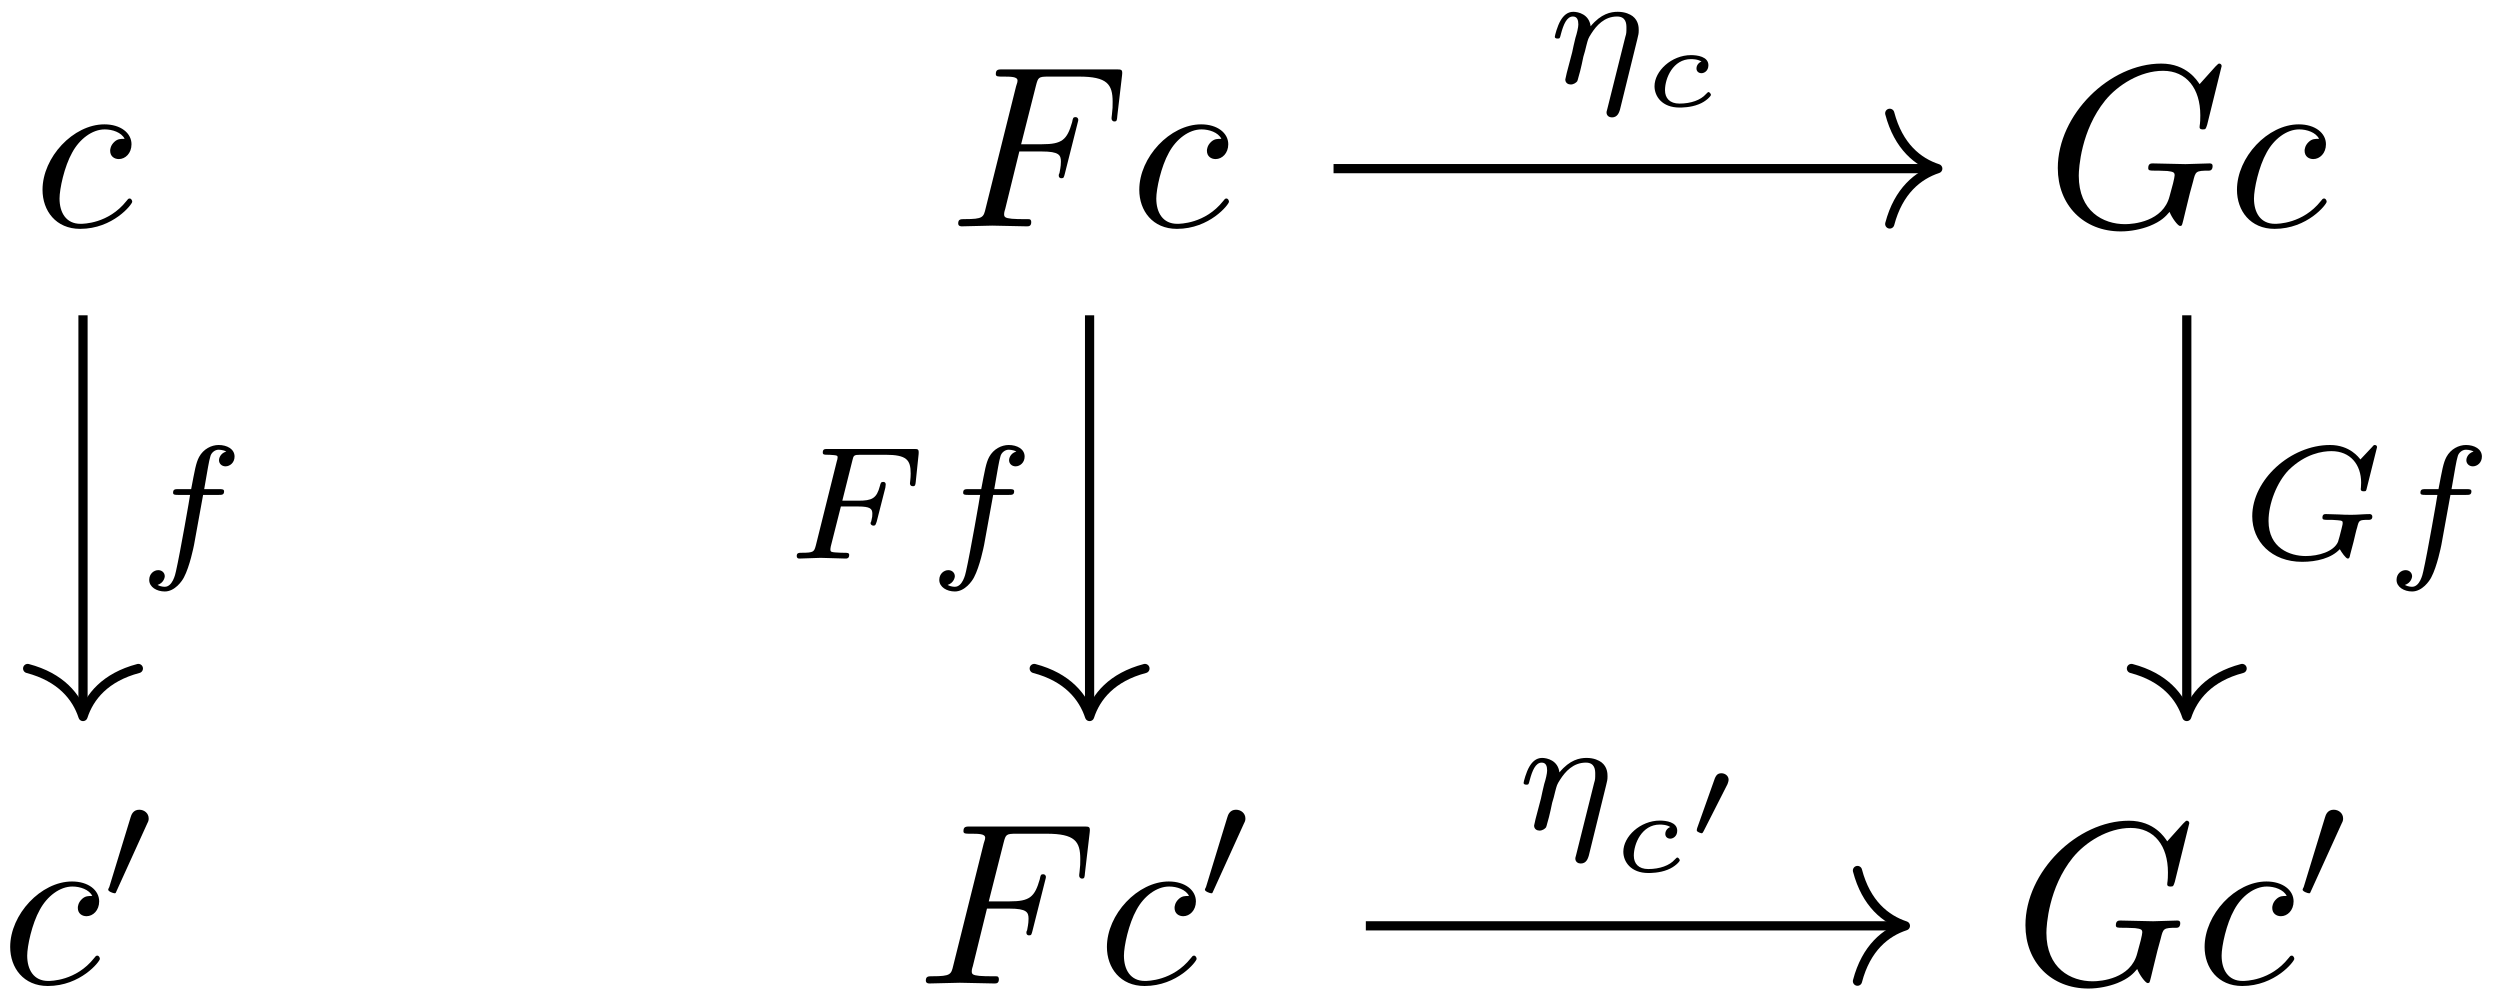
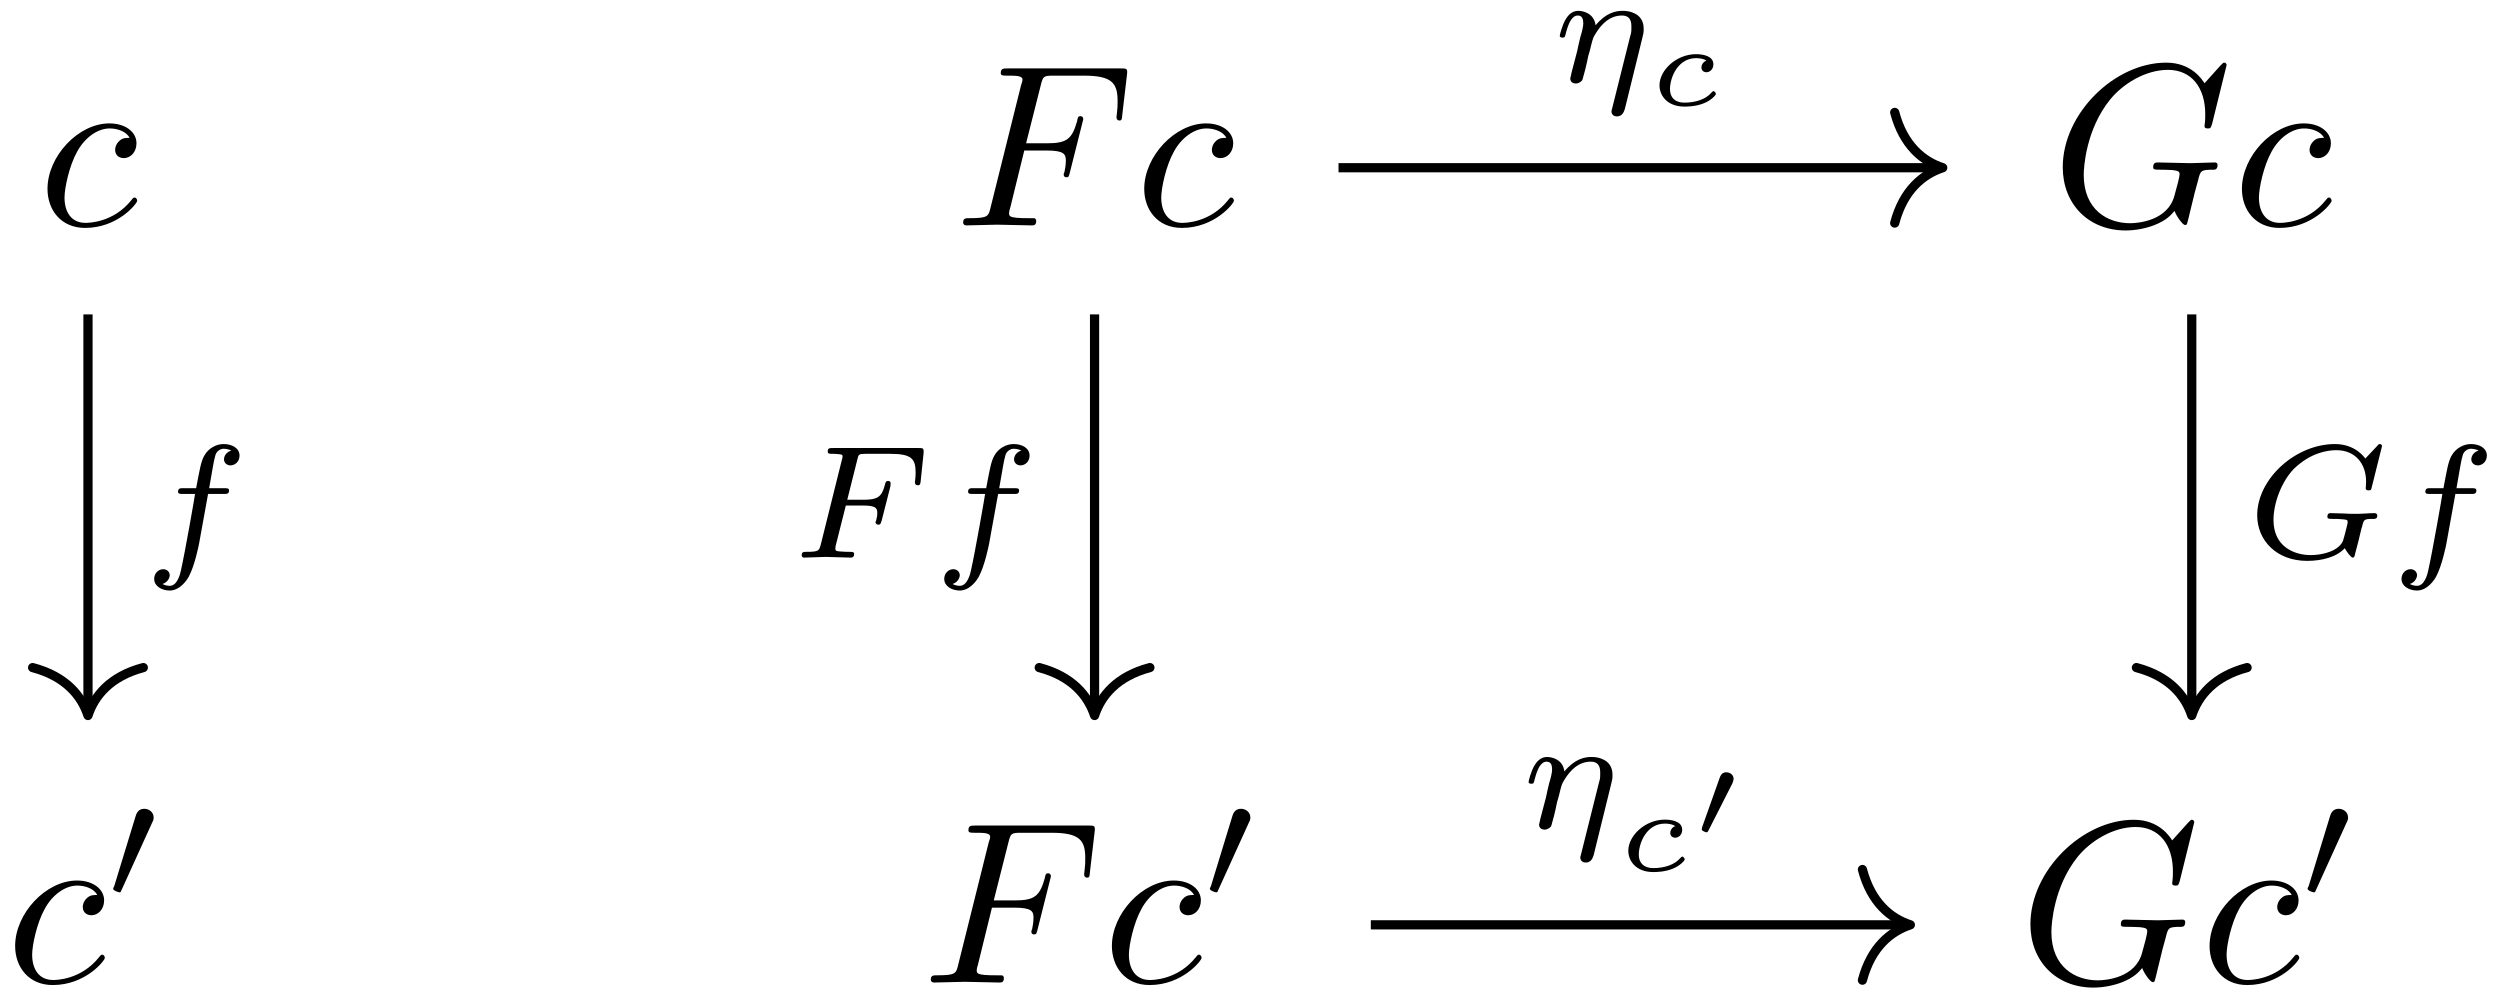
<svg xmlns="http://www.w3.org/2000/svg" xmlns:xlink="http://www.w3.org/1999/xlink" width="108" height="43" viewBox="0 0 108 43">
  <defs>
    <g>
      <g id="glyph-0-0">
        <path d="M 3.953 -3.781 C 3.781 -3.781 3.656 -3.781 3.516 -3.656 C 3.344 -3.5 3.328 -3.328 3.328 -3.266 C 3.328 -3.016 3.516 -2.906 3.703 -2.906 C 3.984 -2.906 4.25 -3.156 4.25 -3.547 C 4.25 -4.031 3.781 -4.406 3.078 -4.406 C 1.734 -4.406 0.406 -2.984 0.406 -1.578 C 0.406 -0.672 0.984 0.109 2.031 0.109 C 3.453 0.109 4.281 -0.953 4.281 -1.062 C 4.281 -1.125 4.234 -1.203 4.172 -1.203 C 4.109 -1.203 4.094 -1.172 4.031 -1.094 C 3.25 -0.109 2.156 -0.109 2.047 -0.109 C 1.422 -0.109 1.141 -0.594 1.141 -1.203 C 1.141 -1.609 1.344 -2.578 1.688 -3.188 C 2 -3.766 2.547 -4.188 3.094 -4.188 C 3.422 -4.188 3.812 -4.062 3.953 -3.781 Z M 3.953 -3.781 " />
      </g>
      <g id="glyph-0-1">
        <path d="M 3.016 -3.234 L 3.984 -3.234 C 4.734 -3.234 4.812 -3.078 4.812 -2.797 C 4.812 -2.719 4.812 -2.609 4.75 -2.297 C 4.719 -2.25 4.719 -2.219 4.719 -2.188 C 4.719 -2.109 4.781 -2.078 4.828 -2.078 C 4.938 -2.078 4.938 -2.109 4.984 -2.281 L 5.531 -4.453 C 5.562 -4.562 5.562 -4.578 5.562 -4.609 C 5.562 -4.625 5.547 -4.719 5.438 -4.719 C 5.344 -4.719 5.328 -4.672 5.297 -4.5 C 5.078 -3.734 4.859 -3.547 4 -3.547 L 3.094 -3.547 L 3.734 -6.078 C 3.828 -6.438 3.844 -6.469 4.281 -6.469 L 5.594 -6.469 C 6.812 -6.469 7.047 -6.141 7.047 -5.375 C 7.047 -5.141 7.047 -5.109 7.016 -4.828 C 7 -4.703 7 -4.688 7 -4.656 C 7 -4.609 7.031 -4.531 7.125 -4.531 C 7.234 -4.531 7.234 -4.594 7.25 -4.781 L 7.453 -6.516 C 7.484 -6.781 7.438 -6.781 7.188 -6.781 L 2.297 -6.781 C 2.109 -6.781 2 -6.781 2 -6.578 C 2 -6.469 2.094 -6.469 2.281 -6.469 C 2.656 -6.469 2.938 -6.469 2.938 -6.297 C 2.938 -6.25 2.938 -6.234 2.875 -6.047 L 1.562 -0.781 C 1.469 -0.391 1.453 -0.312 0.656 -0.312 C 0.484 -0.312 0.375 -0.312 0.375 -0.125 C 0.375 0 0.5 0 0.531 0 C 0.812 0 1.562 -0.031 1.844 -0.031 C 2.172 -0.031 3 0 3.328 0 C 3.422 0 3.531 0 3.531 -0.188 C 3.531 -0.266 3.484 -0.297 3.484 -0.297 C 3.453 -0.312 3.422 -0.312 3.203 -0.312 C 2.984 -0.312 2.938 -0.312 2.688 -0.328 C 2.391 -0.359 2.359 -0.406 2.359 -0.531 C 2.359 -0.547 2.359 -0.609 2.406 -0.75 Z M 3.016 -3.234 " />
      </g>
      <g id="glyph-0-2">
        <path d="M 7.578 -6.922 C 7.578 -6.953 7.562 -7.031 7.469 -7.031 C 7.438 -7.031 7.422 -7.016 7.312 -6.906 L 6.625 -6.141 C 6.531 -6.281 6.078 -7.031 4.969 -7.031 C 2.734 -7.031 0.5 -4.828 0.5 -2.516 C 0.5 -0.922 1.609 0.219 3.219 0.219 C 3.656 0.219 4.109 0.125 4.469 -0.016 C 4.969 -0.219 5.156 -0.422 5.328 -0.625 C 5.422 -0.375 5.688 -0.016 5.781 -0.016 C 5.828 -0.016 5.859 -0.047 5.859 -0.047 C 5.875 -0.062 5.969 -0.453 6.016 -0.656 L 6.203 -1.422 C 6.25 -1.594 6.297 -1.766 6.344 -1.938 C 6.453 -2.375 6.453 -2.406 7.031 -2.406 C 7.078 -2.406 7.188 -2.422 7.188 -2.609 C 7.188 -2.688 7.141 -2.719 7.062 -2.719 C 6.828 -2.719 6.234 -2.688 6.016 -2.688 C 5.703 -2.688 4.922 -2.719 4.609 -2.719 C 4.531 -2.719 4.406 -2.719 4.406 -2.516 C 4.406 -2.406 4.484 -2.406 4.703 -2.406 C 4.719 -2.406 5 -2.406 5.234 -2.391 C 5.5 -2.359 5.547 -2.328 5.547 -2.203 C 5.547 -2.109 5.438 -1.672 5.328 -1.297 C 5.047 -0.203 3.766 -0.094 3.406 -0.094 C 2.453 -0.094 1.406 -0.656 1.406 -2.188 C 1.406 -2.5 1.5 -4.141 2.547 -5.438 C 3.094 -6.109 4.062 -6.719 5.047 -6.719 C 6.062 -6.719 6.656 -5.953 6.656 -4.797 C 6.656 -4.391 6.625 -4.391 6.625 -4.281 C 6.625 -4.188 6.734 -4.188 6.766 -4.188 C 6.891 -4.188 6.891 -4.203 6.953 -4.391 Z M 7.578 -6.922 " />
      </g>
      <g id="glyph-1-0">
        <path d="M 2.016 -3.297 C 2.078 -3.406 2.078 -3.469 2.078 -3.516 C 2.078 -3.734 1.891 -3.891 1.672 -3.891 C 1.406 -3.891 1.328 -3.672 1.297 -3.562 L 0.375 -0.547 C 0.359 -0.531 0.328 -0.453 0.328 -0.438 C 0.328 -0.359 0.547 -0.281 0.609 -0.281 C 0.656 -0.281 0.656 -0.297 0.703 -0.406 Z M 2.016 -3.297 " />
      </g>
      <g id="glyph-2-0">
        <path d="M 2.844 -2.75 L 3.516 -2.75 C 3.656 -2.75 3.75 -2.75 3.75 -2.906 C 3.75 -3 3.656 -3 3.531 -3 L 2.891 -3 C 3.047 -3.891 3.094 -4.203 3.156 -4.406 C 3.188 -4.562 3.344 -4.703 3.516 -4.703 C 3.516 -4.703 3.703 -4.703 3.844 -4.625 C 3.547 -4.531 3.531 -4.281 3.531 -4.25 C 3.531 -4.094 3.656 -3.984 3.812 -3.984 C 4 -3.984 4.203 -4.141 4.203 -4.406 C 4.203 -4.734 3.875 -4.906 3.516 -4.906 C 3.203 -4.906 2.859 -4.734 2.672 -4.391 C 2.531 -4.125 2.484 -3.812 2.328 -3 L 1.781 -3 C 1.641 -3 1.547 -3 1.547 -2.844 C 1.547 -2.75 1.641 -2.75 1.766 -2.75 L 2.281 -2.75 C 2.281 -2.703 1.844 -0.203 1.672 0.547 C 1.641 0.703 1.516 1.219 1.188 1.219 C 1.172 1.219 1.016 1.219 0.875 1.141 C 1.156 1.047 1.188 0.797 1.188 0.766 C 1.188 0.609 1.062 0.5 0.906 0.5 C 0.719 0.5 0.516 0.656 0.516 0.922 C 0.516 1.234 0.844 1.422 1.188 1.422 C 1.625 1.422 1.938 0.969 2.016 0.812 C 2.266 0.344 2.438 -0.516 2.453 -0.594 Z M 2.844 -2.75 " />
      </g>
      <g id="glyph-2-1">
        <path d="M 2.391 -2.25 L 3.125 -2.25 C 3.656 -2.25 3.75 -2.156 3.75 -1.938 C 3.75 -1.828 3.75 -1.812 3.703 -1.609 C 3.688 -1.578 3.672 -1.547 3.672 -1.531 C 3.672 -1.469 3.734 -1.422 3.797 -1.422 C 3.891 -1.422 3.891 -1.469 3.938 -1.594 L 4.312 -3.062 C 4.312 -3.094 4.328 -3.188 4.328 -3.203 C 4.328 -3.281 4.281 -3.312 4.219 -3.312 C 4.125 -3.312 4.109 -3.266 4.078 -3.141 C 3.938 -2.594 3.734 -2.5 3.141 -2.5 L 2.453 -2.5 L 2.891 -4.25 C 2.938 -4.453 2.953 -4.484 3.234 -4.484 L 4.312 -4.484 C 5.234 -4.484 5.406 -4.266 5.406 -3.672 C 5.406 -3.453 5.375 -3.297 5.375 -3.25 C 5.375 -3.188 5.406 -3.125 5.5 -3.125 C 5.609 -3.125 5.609 -3.188 5.625 -3.312 L 5.75 -4.516 C 5.766 -4.734 5.719 -4.734 5.547 -4.734 L 1.828 -4.734 C 1.688 -4.734 1.609 -4.734 1.609 -4.578 C 1.609 -4.484 1.688 -4.484 1.828 -4.484 C 1.828 -4.484 1.969 -4.484 2.094 -4.469 C 2.234 -4.453 2.25 -4.438 2.25 -4.375 C 2.25 -4.328 2.234 -4.25 2.219 -4.219 L 1.312 -0.578 C 1.234 -0.297 1.234 -0.25 0.688 -0.25 C 0.578 -0.25 0.484 -0.25 0.484 -0.109 C 0.484 -0.031 0.531 0 0.594 0 C 0.797 0 1.312 -0.031 1.516 -0.031 L 2.047 -0.016 C 2.234 -0.016 2.422 0 2.594 0 C 2.641 0 2.75 0 2.75 -0.156 C 2.75 -0.25 2.672 -0.25 2.516 -0.25 C 2.5 -0.25 2.328 -0.25 2.141 -0.266 C 2 -0.281 1.938 -0.281 1.938 -0.391 C 1.938 -0.406 1.938 -0.438 1.953 -0.516 Z M 2.391 -2.25 " />
      </g>
      <g id="glyph-2-2">
        <path d="M 3.891 -1.891 C 3.938 -2.094 3.953 -2.125 3.953 -2.281 C 3.953 -2.391 3.953 -2.688 3.688 -2.891 C 3.578 -2.969 3.375 -3.078 3.047 -3.078 C 2.75 -3.078 2.328 -3 1.875 -2.453 C 1.812 -2.969 1.344 -3.078 1.125 -3.078 C 0.859 -3.078 0.688 -2.891 0.578 -2.703 C 0.438 -2.469 0.328 -2.047 0.328 -2 C 0.328 -1.922 0.422 -1.922 0.453 -1.922 C 0.547 -1.922 0.547 -1.938 0.594 -2.125 C 0.703 -2.531 0.844 -2.875 1.109 -2.875 C 1.297 -2.875 1.344 -2.719 1.344 -2.531 C 1.344 -2.406 1.281 -2.141 1.219 -1.953 C 1.172 -1.766 1.109 -1.484 1.078 -1.328 L 0.844 -0.438 C 0.828 -0.344 0.781 -0.172 0.781 -0.156 C 0.781 0 0.906 0.062 1.016 0.062 C 1.141 0.062 1.25 -0.016 1.297 -0.078 C 1.328 -0.141 1.375 -0.375 1.422 -0.516 C 1.453 -0.641 1.531 -0.969 1.562 -1.141 C 1.609 -1.297 1.656 -1.453 1.688 -1.609 C 1.766 -1.906 1.766 -1.922 1.906 -2.141 C 2.125 -2.484 2.469 -2.875 3.016 -2.875 C 3.406 -2.875 3.422 -2.562 3.422 -2.391 C 3.422 -2.203 3.422 -2.141 3.375 -2 L 2.594 1.125 C 2.562 1.219 2.562 1.266 2.562 1.266 C 2.562 1.422 2.688 1.484 2.797 1.484 C 3.047 1.484 3.109 1.25 3.141 1.156 Z M 3.891 -1.891 " />
      </g>
      <g id="glyph-2-3">
        <path d="M 5.875 -4.812 C 5.875 -4.844 5.859 -4.906 5.781 -4.906 C 5.734 -4.906 5.719 -4.891 5.656 -4.812 L 5.156 -4.281 C 5.094 -4.359 4.703 -4.906 3.844 -4.906 C 2.141 -4.906 0.484 -3.406 0.484 -1.828 C 0.484 -0.75 1.312 0.141 2.641 0.141 C 3.266 0.141 3.906 -0.016 4.266 -0.406 C 4.344 -0.266 4.531 0 4.609 0 C 4.672 0 4.688 -0.031 4.719 -0.188 L 4.859 -0.719 C 4.891 -0.844 4.984 -1.266 5.016 -1.344 C 5.094 -1.656 5.094 -1.672 5.516 -1.672 C 5.562 -1.672 5.672 -1.672 5.672 -1.812 C 5.672 -1.891 5.609 -1.922 5.562 -1.922 C 5.328 -1.922 5.031 -1.891 4.797 -1.891 C 4.625 -1.891 4.391 -1.891 4.219 -1.906 C 4.047 -1.906 3.844 -1.922 3.672 -1.922 C 3.609 -1.922 3.516 -1.922 3.516 -1.766 C 3.516 -1.672 3.594 -1.672 3.766 -1.672 C 3.891 -1.672 4.031 -1.672 4.172 -1.656 C 4.391 -1.641 4.391 -1.609 4.391 -1.531 C 4.391 -1.5 4.391 -1.484 4.344 -1.297 C 4.297 -1.109 4.219 -0.797 4.188 -0.719 C 4 -0.297 3.344 -0.109 2.797 -0.109 C 2.109 -0.109 1.188 -0.453 1.188 -1.625 C 1.188 -2.375 1.547 -3.297 2.062 -3.828 C 2.781 -4.531 3.516 -4.641 3.906 -4.641 C 4.719 -4.641 5.188 -4.062 5.188 -3.281 C 5.188 -3.094 5.172 -3.031 5.172 -3 C 5.172 -2.906 5.266 -2.906 5.297 -2.906 C 5.406 -2.906 5.406 -2.922 5.438 -3.062 Z M 5.875 -4.812 " />
      </g>
      <g id="glyph-3-0">
        <path d="M 2.562 -1.922 C 2.484 -1.906 2.344 -1.797 2.344 -1.625 C 2.344 -1.5 2.438 -1.422 2.562 -1.422 C 2.672 -1.422 2.859 -1.516 2.859 -1.766 C 2.859 -2.141 2.375 -2.203 2.109 -2.203 C 1.266 -2.203 0.531 -1.516 0.531 -0.859 C 0.531 -0.422 0.859 0.062 1.609 0.062 C 1.703 0.062 2.094 0.062 2.438 -0.078 C 2.766 -0.203 2.969 -0.438 2.969 -0.484 C 2.969 -0.531 2.906 -0.609 2.859 -0.609 C 2.844 -0.609 2.828 -0.594 2.75 -0.516 C 2.531 -0.266 2.109 -0.109 1.609 -0.109 C 1.188 -0.109 0.984 -0.344 0.984 -0.688 C 0.984 -1.203 1.328 -2.031 2.109 -2.031 C 2.156 -2.031 2.406 -2.031 2.562 -1.922 Z M 2.562 -1.922 " />
      </g>
      <g id="glyph-4-0">
        <path d="M 1.797 -2.312 C 1.797 -2.328 1.844 -2.422 1.844 -2.5 C 1.844 -2.672 1.688 -2.781 1.531 -2.781 C 1.328 -2.781 1.281 -2.625 1.25 -2.562 L 0.484 -0.406 C 0.469 -0.344 0.469 -0.328 0.469 -0.312 C 0.469 -0.234 0.672 -0.188 0.672 -0.188 C 0.719 -0.188 0.734 -0.219 0.766 -0.281 Z M 1.797 -2.312 " />
      </g>
    </g>
  </defs>
  <g fill="rgb(0%, 0%, 0%)" fill-opacity="1">
-     <use xlink:href="#glyph-0-0" x="1.431" y="9.778" />
+     <use xlink:href="#glyph-0-0" x="1.646" y="9.737" />
  </g>
  <g fill="rgb(0%, 0%, 0%)" fill-opacity="1">
-     <use xlink:href="#glyph-0-1" x="41.019" y="9.778" />
+     <use xlink:href="#glyph-0-1" x="41.233" y="9.737" />
  </g>
  <g fill="rgb(0%, 0%, 0%)" fill-opacity="1">
-     <use xlink:href="#glyph-0-0" x="48.811" y="9.778" />
+     <use xlink:href="#glyph-0-0" x="49.025" y="9.737" />
  </g>
  <g fill="rgb(0%, 0%, 0%)" fill-opacity="1">
-     <use xlink:href="#glyph-0-2" x="88.397" y="9.778" />
-     <use xlink:href="#glyph-0-0" x="96.231" y="9.778" />
+     <use xlink:href="#glyph-0-2" x="88.611" y="9.737" />
+     <use xlink:href="#glyph-0-0" x="96.445" y="9.737" />
  </g>
  <g fill="rgb(0%, 0%, 0%)" fill-opacity="1">
-     <use xlink:href="#glyph-0-0" x="0.034" y="42.486" />
+     <use xlink:href="#glyph-0-0" x="0.248" y="42.445" />
  </g>
  <g fill="rgb(0%, 0%, 0%)" fill-opacity="1">
-     <use xlink:href="#glyph-1-0" x="4.345" y="38.871" />
+     <use xlink:href="#glyph-1-0" x="4.559" y="38.83" />
  </g>
  <g fill="rgb(0%, 0%, 0%)" fill-opacity="1">
-     <use xlink:href="#glyph-0-1" x="39.621" y="42.486" />
+     <use xlink:href="#glyph-0-1" x="39.836" y="42.445" />
  </g>
  <g fill="rgb(0%, 0%, 0%)" fill-opacity="1">
-     <use xlink:href="#glyph-0-0" x="47.413" y="42.486" />
+     <use xlink:href="#glyph-0-0" x="47.628" y="42.445" />
  </g>
  <g fill="rgb(0%, 0%, 0%)" fill-opacity="1">
-     <use xlink:href="#glyph-1-0" x="51.723" y="38.871" />
+     <use xlink:href="#glyph-1-0" x="51.937" y="38.83" />
  </g>
  <g fill="rgb(0%, 0%, 0%)" fill-opacity="1">
-     <use xlink:href="#glyph-0-2" x="86.999" y="42.486" />
-     <use xlink:href="#glyph-0-0" x="94.833" y="42.486" />
+     <use xlink:href="#glyph-0-2" x="87.214" y="42.445" />
+     <use xlink:href="#glyph-0-0" x="95.048" y="42.445" />
  </g>
  <g fill="rgb(0%, 0%, 0%)" fill-opacity="1">
-     <use xlink:href="#glyph-1-0" x="99.144" y="38.871" />
+     <use xlink:href="#glyph-1-0" x="99.358" y="38.83" />
  </g>
-   <path fill="none" stroke-width="0.398" stroke-linecap="butt" stroke-linejoin="miter" stroke="rgb(0%, 0%, 0%)" stroke-opacity="1" stroke-miterlimit="10" d="M -47.4 9.107 L -47.4 -8.026 " transform="matrix(1, 0, 0, -1, 50.986, 22.728)" />
-   <path fill="none" stroke-width="0.398" stroke-linecap="round" stroke-linejoin="round" stroke="rgb(0%, 0%, 0%)" stroke-opacity="1" stroke-miterlimit="10" d="M -2.074 2.391 C -1.695 0.957 -0.851 0.277 0 -0 C -0.851 -0.277 -1.695 -0.957 -2.074 -2.391 " transform="matrix(0, 1, 1, 0, 3.58596, 30.95282)" />
+   <path fill="none" stroke-width="0.398" stroke-linecap="butt" stroke-linejoin="miter" stroke="rgb(0%, 0%, 0%)" stroke-opacity="1" stroke-miterlimit="10" d="M -47.4 9.105 L -47.4 -8.024 " transform="matrix(1, 0, 0, -1, 51.201, 22.687)" />
+   <path fill="none" stroke-width="0.398" stroke-linecap="round" stroke-linejoin="round" stroke="rgb(0%, 0%, 0%)" stroke-opacity="1" stroke-miterlimit="10" d="M -2.072 2.39 C -1.693 0.957 -0.849 0.277 -0.002 -0 C -0.849 -0.278 -1.693 -0.957 -2.072 -2.391 " transform="matrix(0, 1, 1, 0, 3.80096, 30.91182)" />
  <g fill="rgb(0%, 0%, 0%)" fill-opacity="1">
-     <use xlink:href="#glyph-2-0" x="5.93" y="24.13" />
+     <use xlink:href="#glyph-2-0" x="6.145" y="24.089" />
  </g>
-   <path fill="none" stroke-width="0.398" stroke-linecap="butt" stroke-linejoin="miter" stroke="rgb(0%, 0%, 0%)" stroke-opacity="1" stroke-miterlimit="10" d="M -3.916 9.107 L -3.916 -8.026 " transform="matrix(1, 0, 0, -1, 50.986, 22.728)" />
-   <path fill="none" stroke-width="0.398" stroke-linecap="round" stroke-linejoin="round" stroke="rgb(0%, 0%, 0%)" stroke-opacity="1" stroke-miterlimit="10" d="M -2.074 2.392 C -1.695 0.958 -0.851 0.278 0 0.001 C -0.851 -0.28 -1.695 -0.956 -2.074 -2.39 " transform="matrix(0, 1, 1, 0, 47.0694, 30.95282)" />
+   <path fill="none" stroke-width="0.398" stroke-linecap="butt" stroke-linejoin="miter" stroke="rgb(0%, 0%, 0%)" stroke-opacity="1" stroke-miterlimit="10" d="M -3.916 9.105 L -3.916 -8.024 " transform="matrix(1, 0, 0, -1, 51.201, 22.687)" />
+   <path fill="none" stroke-width="0.398" stroke-linecap="round" stroke-linejoin="round" stroke="rgb(0%, 0%, 0%)" stroke-opacity="1" stroke-miterlimit="10" d="M -2.072 2.391 C -1.693 0.958 -0.849 0.278 -0.002 0.001 C -0.849 -0.28 -1.693 -0.956 -2.072 -2.39 " transform="matrix(0, 1, 1, 0, 47.2844, 30.91182)" />
  <g fill="rgb(0%, 0%, 0%)" fill-opacity="1">
-     <use xlink:href="#glyph-2-1" x="33.935" y="24.13" />
+     <use xlink:href="#glyph-2-1" x="34.149" y="24.089" />
  </g>
  <g fill="rgb(0%, 0%, 0%)" fill-opacity="1">
-     <use xlink:href="#glyph-2-0" x="40.061" y="24.13" />
+     <use xlink:href="#glyph-2-0" x="40.275" y="24.089" />
  </g>
-   <path fill="none" stroke-width="0.398" stroke-linecap="butt" stroke-linejoin="miter" stroke="rgb(0%, 0%, 0%)" stroke-opacity="1" stroke-miterlimit="10" d="M 6.623 15.443 L 32.526 15.443 " transform="matrix(1, 0, 0, -1, 50.986, 22.728)" />
-   <path fill="none" stroke-width="0.398" stroke-linecap="round" stroke-linejoin="round" stroke="rgb(0%, 0%, 0%)" stroke-opacity="1" stroke-miterlimit="10" d="M -2.073 2.392 C -1.695 0.955 -0.851 0.279 0.001 0.002 C -0.851 -0.28 -1.695 -0.955 -2.073 -2.389 " transform="matrix(1, 0, 0, -1, 83.71014, 7.28679)" />
+   <path fill="none" stroke-width="0.398" stroke-linecap="butt" stroke-linejoin="miter" stroke="rgb(0%, 0%, 0%)" stroke-opacity="1" stroke-miterlimit="10" d="M 6.623 15.441 L 32.526 15.441 " transform="matrix(1, 0, 0, -1, 51.201, 22.687)" />
+   <path fill="none" stroke-width="0.398" stroke-linecap="round" stroke-linejoin="round" stroke="rgb(0%, 0%, 0%)" stroke-opacity="1" stroke-miterlimit="10" d="M -2.074 2.39 C -1.695 0.957 -0.851 0.277 0.001 -0 C -0.851 -0.278 -1.695 -0.957 -2.074 -2.391 " transform="matrix(1, 0, 0, -1, 83.92514, 7.24579)" />
  <g fill="rgb(0%, 0%, 0%)" fill-opacity="1">
-     <use xlink:href="#glyph-2-2" x="66.84" y="3.588" />
+     <use xlink:href="#glyph-2-2" x="67.054" y="3.546" />
  </g>
  <g fill="rgb(0%, 0%, 0%)" fill-opacity="1">
-     <use xlink:href="#glyph-3-0" x="70.944" y="4.584" />
+     <use xlink:href="#glyph-3-0" x="71.159" y="4.543" />
  </g>
-   <path fill="none" stroke-width="0.398" stroke-linecap="butt" stroke-linejoin="miter" stroke="rgb(0%, 0%, 0%)" stroke-opacity="1" stroke-miterlimit="10" d="M 43.483 9.107 L 43.483 -8.026 " transform="matrix(1, 0, 0, -1, 50.986, 22.728)" />
-   <path fill="none" stroke-width="0.398" stroke-linecap="round" stroke-linejoin="round" stroke="rgb(0%, 0%, 0%)" stroke-opacity="1" stroke-miterlimit="10" d="M -2.074 2.39 C -1.695 0.956 -0.851 0.281 0 -0.001 C -0.851 -0.278 -1.695 -0.958 -2.074 -2.391 " transform="matrix(0, 1, 1, 0, 94.46943, 30.95282)" />
+   <path fill="none" stroke-width="0.398" stroke-linecap="butt" stroke-linejoin="miter" stroke="rgb(0%, 0%, 0%)" stroke-opacity="1" stroke-miterlimit="10" d="M 43.483 9.105 L 43.483 -8.024 " transform="matrix(1, 0, 0, -1, 51.201, 22.687)" />
+   <path fill="none" stroke-width="0.398" stroke-linecap="round" stroke-linejoin="round" stroke="rgb(0%, 0%, 0%)" stroke-opacity="1" stroke-miterlimit="10" d="M -2.072 2.39 C -1.693 0.956 -0.849 0.28 -0.002 -0.001 C -0.849 -0.278 -1.693 -0.958 -2.072 -2.391 " transform="matrix(0, 1, 1, 0, 94.68443, 30.91182)" />
  <g fill="rgb(0%, 0%, 0%)" fill-opacity="1">
-     <use xlink:href="#glyph-2-3" x="96.813" y="24.13" />
-     <use xlink:href="#glyph-2-0" x="103.015" y="24.13" />
+     <use xlink:href="#glyph-2-3" x="97.027" y="24.089" />
+     <use xlink:href="#glyph-2-0" x="103.229" y="24.089" />
  </g>
-   <path fill="none" stroke-width="0.398" stroke-linecap="butt" stroke-linejoin="miter" stroke="rgb(0%, 0%, 0%)" stroke-opacity="1" stroke-miterlimit="10" d="M 8.018 -17.268 L 31.127 -17.268 " transform="matrix(1, 0, 0, -1, 50.986, 22.728)" />
-   <path fill="none" stroke-width="0.398" stroke-linecap="round" stroke-linejoin="round" stroke="rgb(0%, 0%, 0%)" stroke-opacity="1" stroke-miterlimit="10" d="M -2.07 2.39 C -1.695 0.957 -0.852 0.281 -0 -0 C -0.852 -0.278 -1.695 -0.957 -2.07 -2.391 " transform="matrix(1, 0, 0, -1, 82.31257, 39.99567)" />
+   <path fill="none" stroke-width="0.398" stroke-linecap="butt" stroke-linejoin="miter" stroke="rgb(0%, 0%, 0%)" stroke-opacity="1" stroke-miterlimit="10" d="M 8.018 -17.266 L 31.127 -17.266 " transform="matrix(1, 0, 0, -1, 51.201, 22.687)" />
+   <path fill="none" stroke-width="0.398" stroke-linecap="round" stroke-linejoin="round" stroke="rgb(0%, 0%, 0%)" stroke-opacity="1" stroke-miterlimit="10" d="M -2.071 2.392 C -1.692 0.955 -0.852 0.279 -0 0.002 C -0.852 -0.28 -1.692 -0.955 -2.071 -2.389 " transform="matrix(1, 0, 0, -1, 82.52757, 39.95467)" />
  <g fill="rgb(0%, 0%, 0%)" fill-opacity="1">
-     <use xlink:href="#glyph-2-2" x="65.492" y="35.82" />
+     <use xlink:href="#glyph-2-2" x="65.707" y="35.779" />
  </g>
  <g fill="rgb(0%, 0%, 0%)" fill-opacity="1">
-     <use xlink:href="#glyph-3-0" x="69.597" y="37.652" />
+     <use xlink:href="#glyph-3-0" x="69.812" y="37.611" />
  </g>
  <g fill="rgb(0%, 0%, 0%)" fill-opacity="1">
-     <use xlink:href="#glyph-4-0" x="72.832" y="36.185" />
+     <use xlink:href="#glyph-4-0" x="73.047" y="36.144" />
  </g>
</svg>
